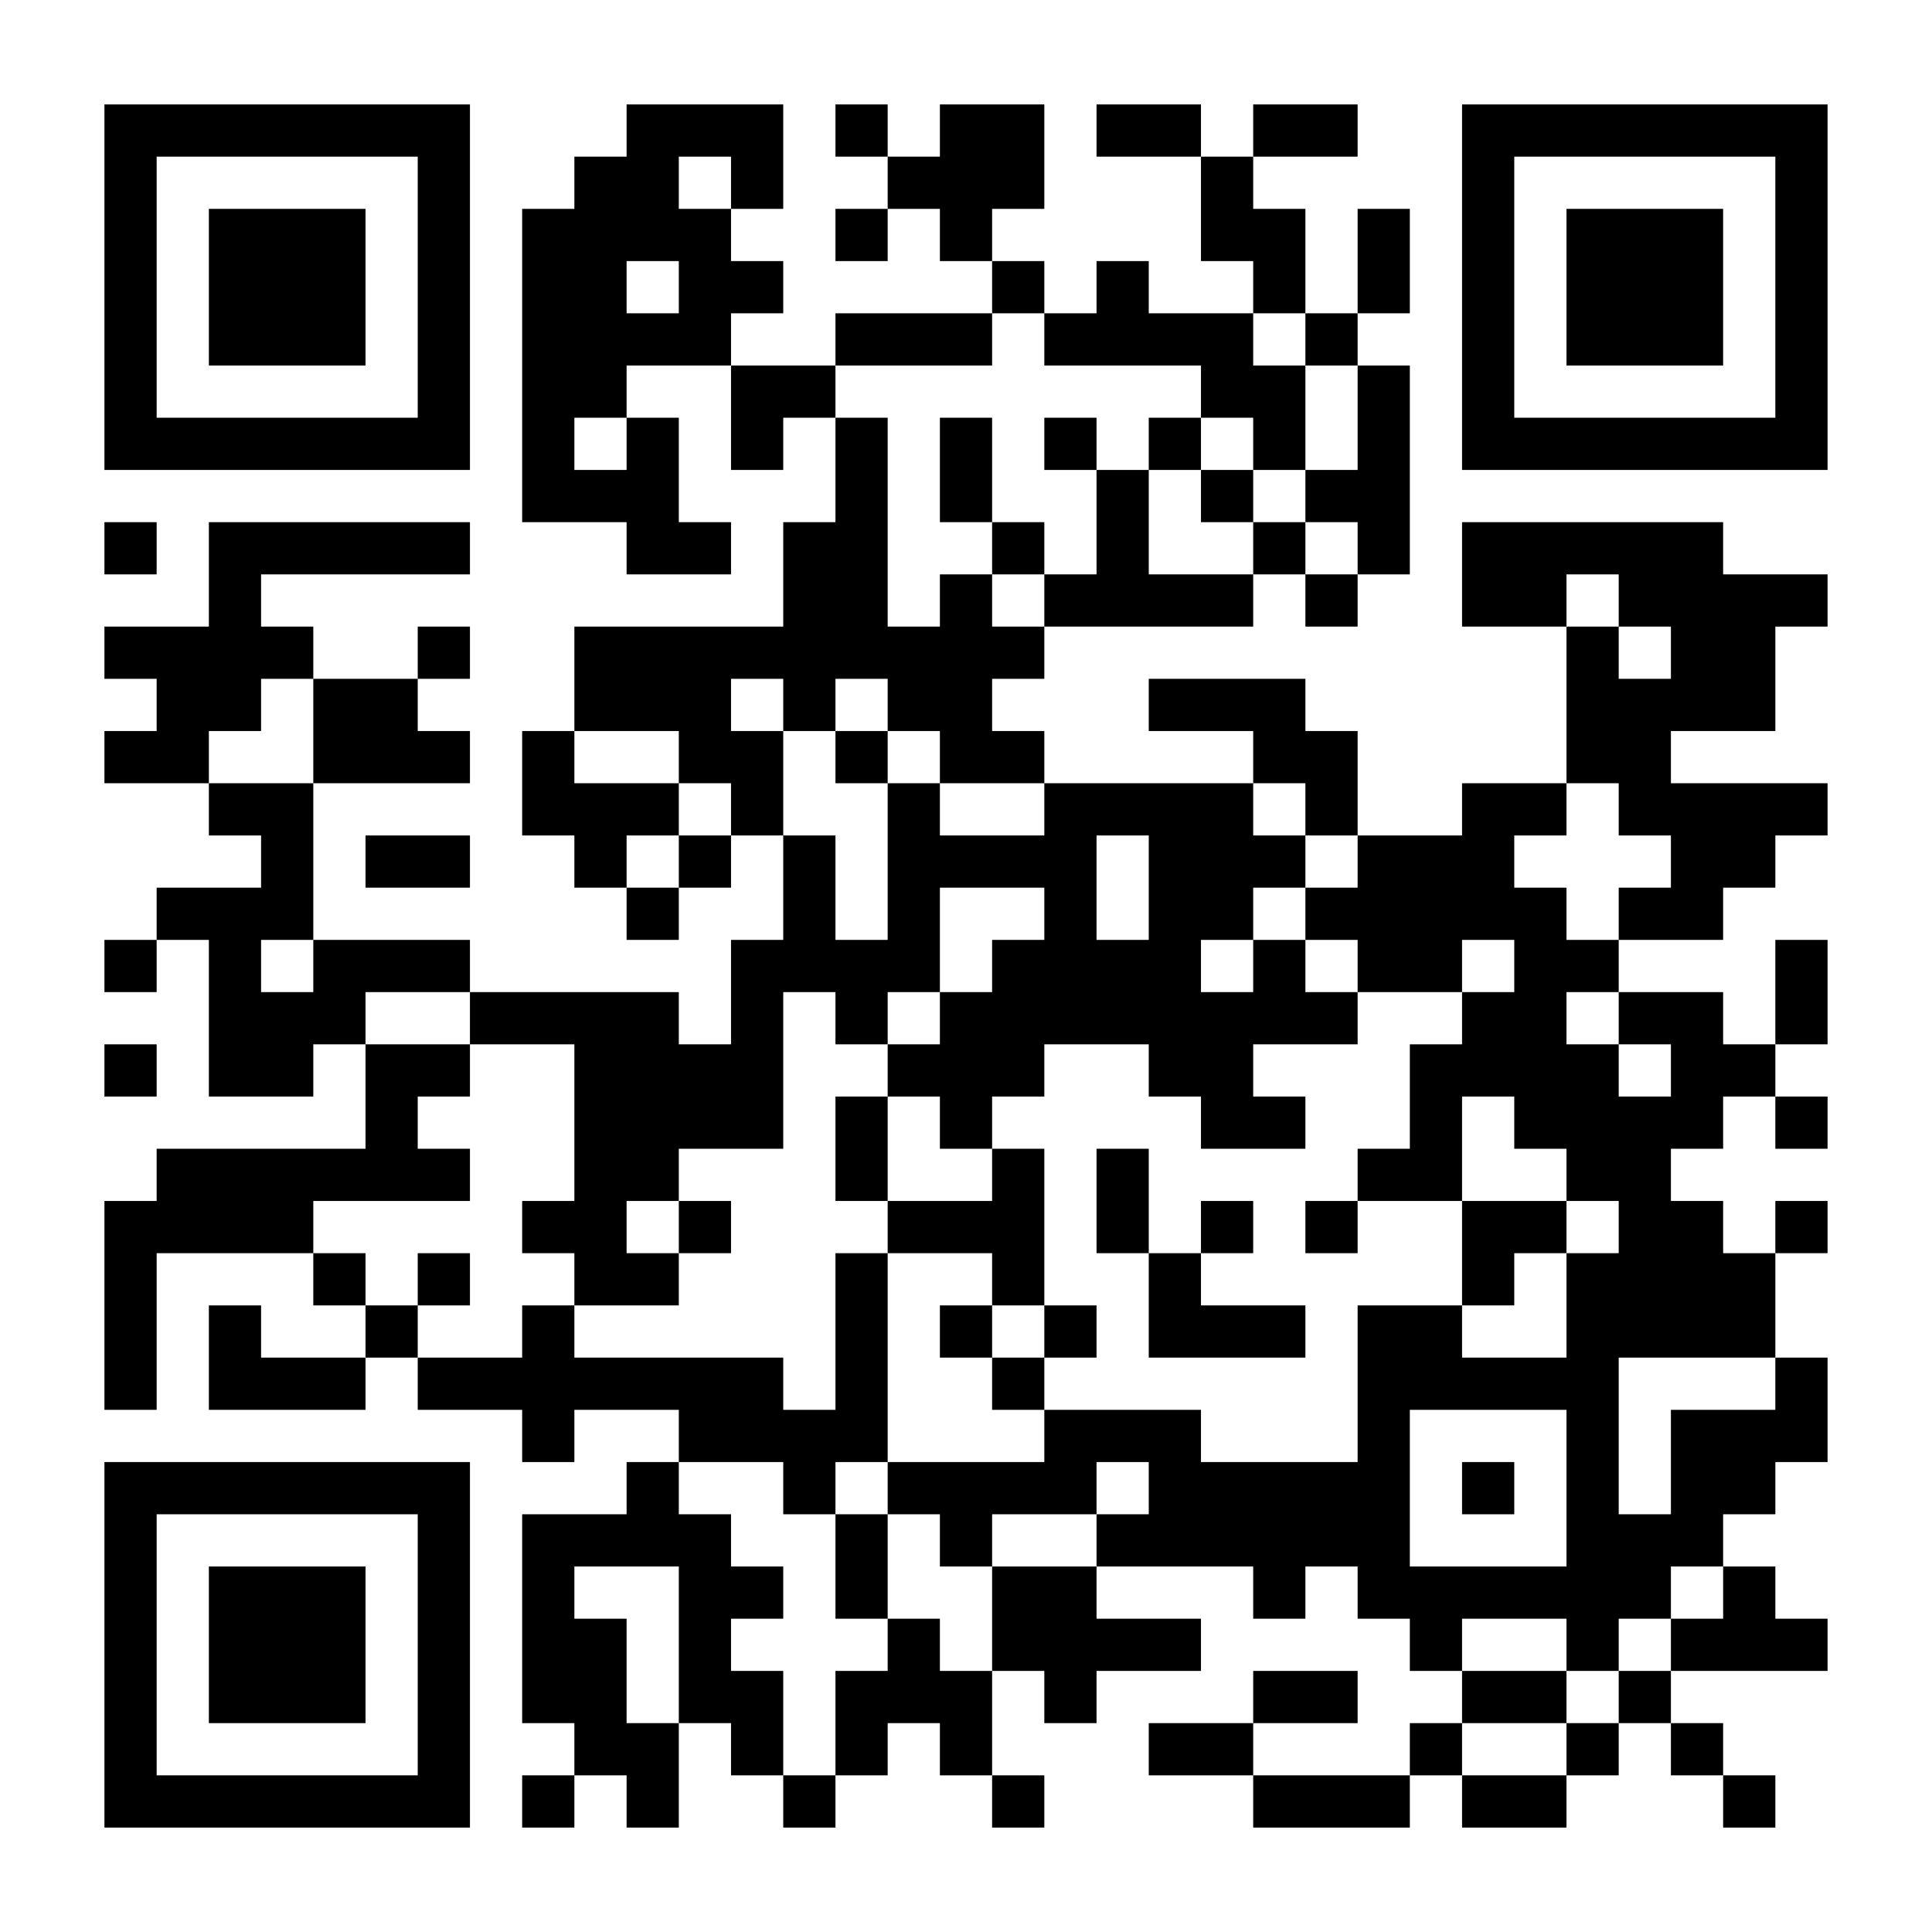
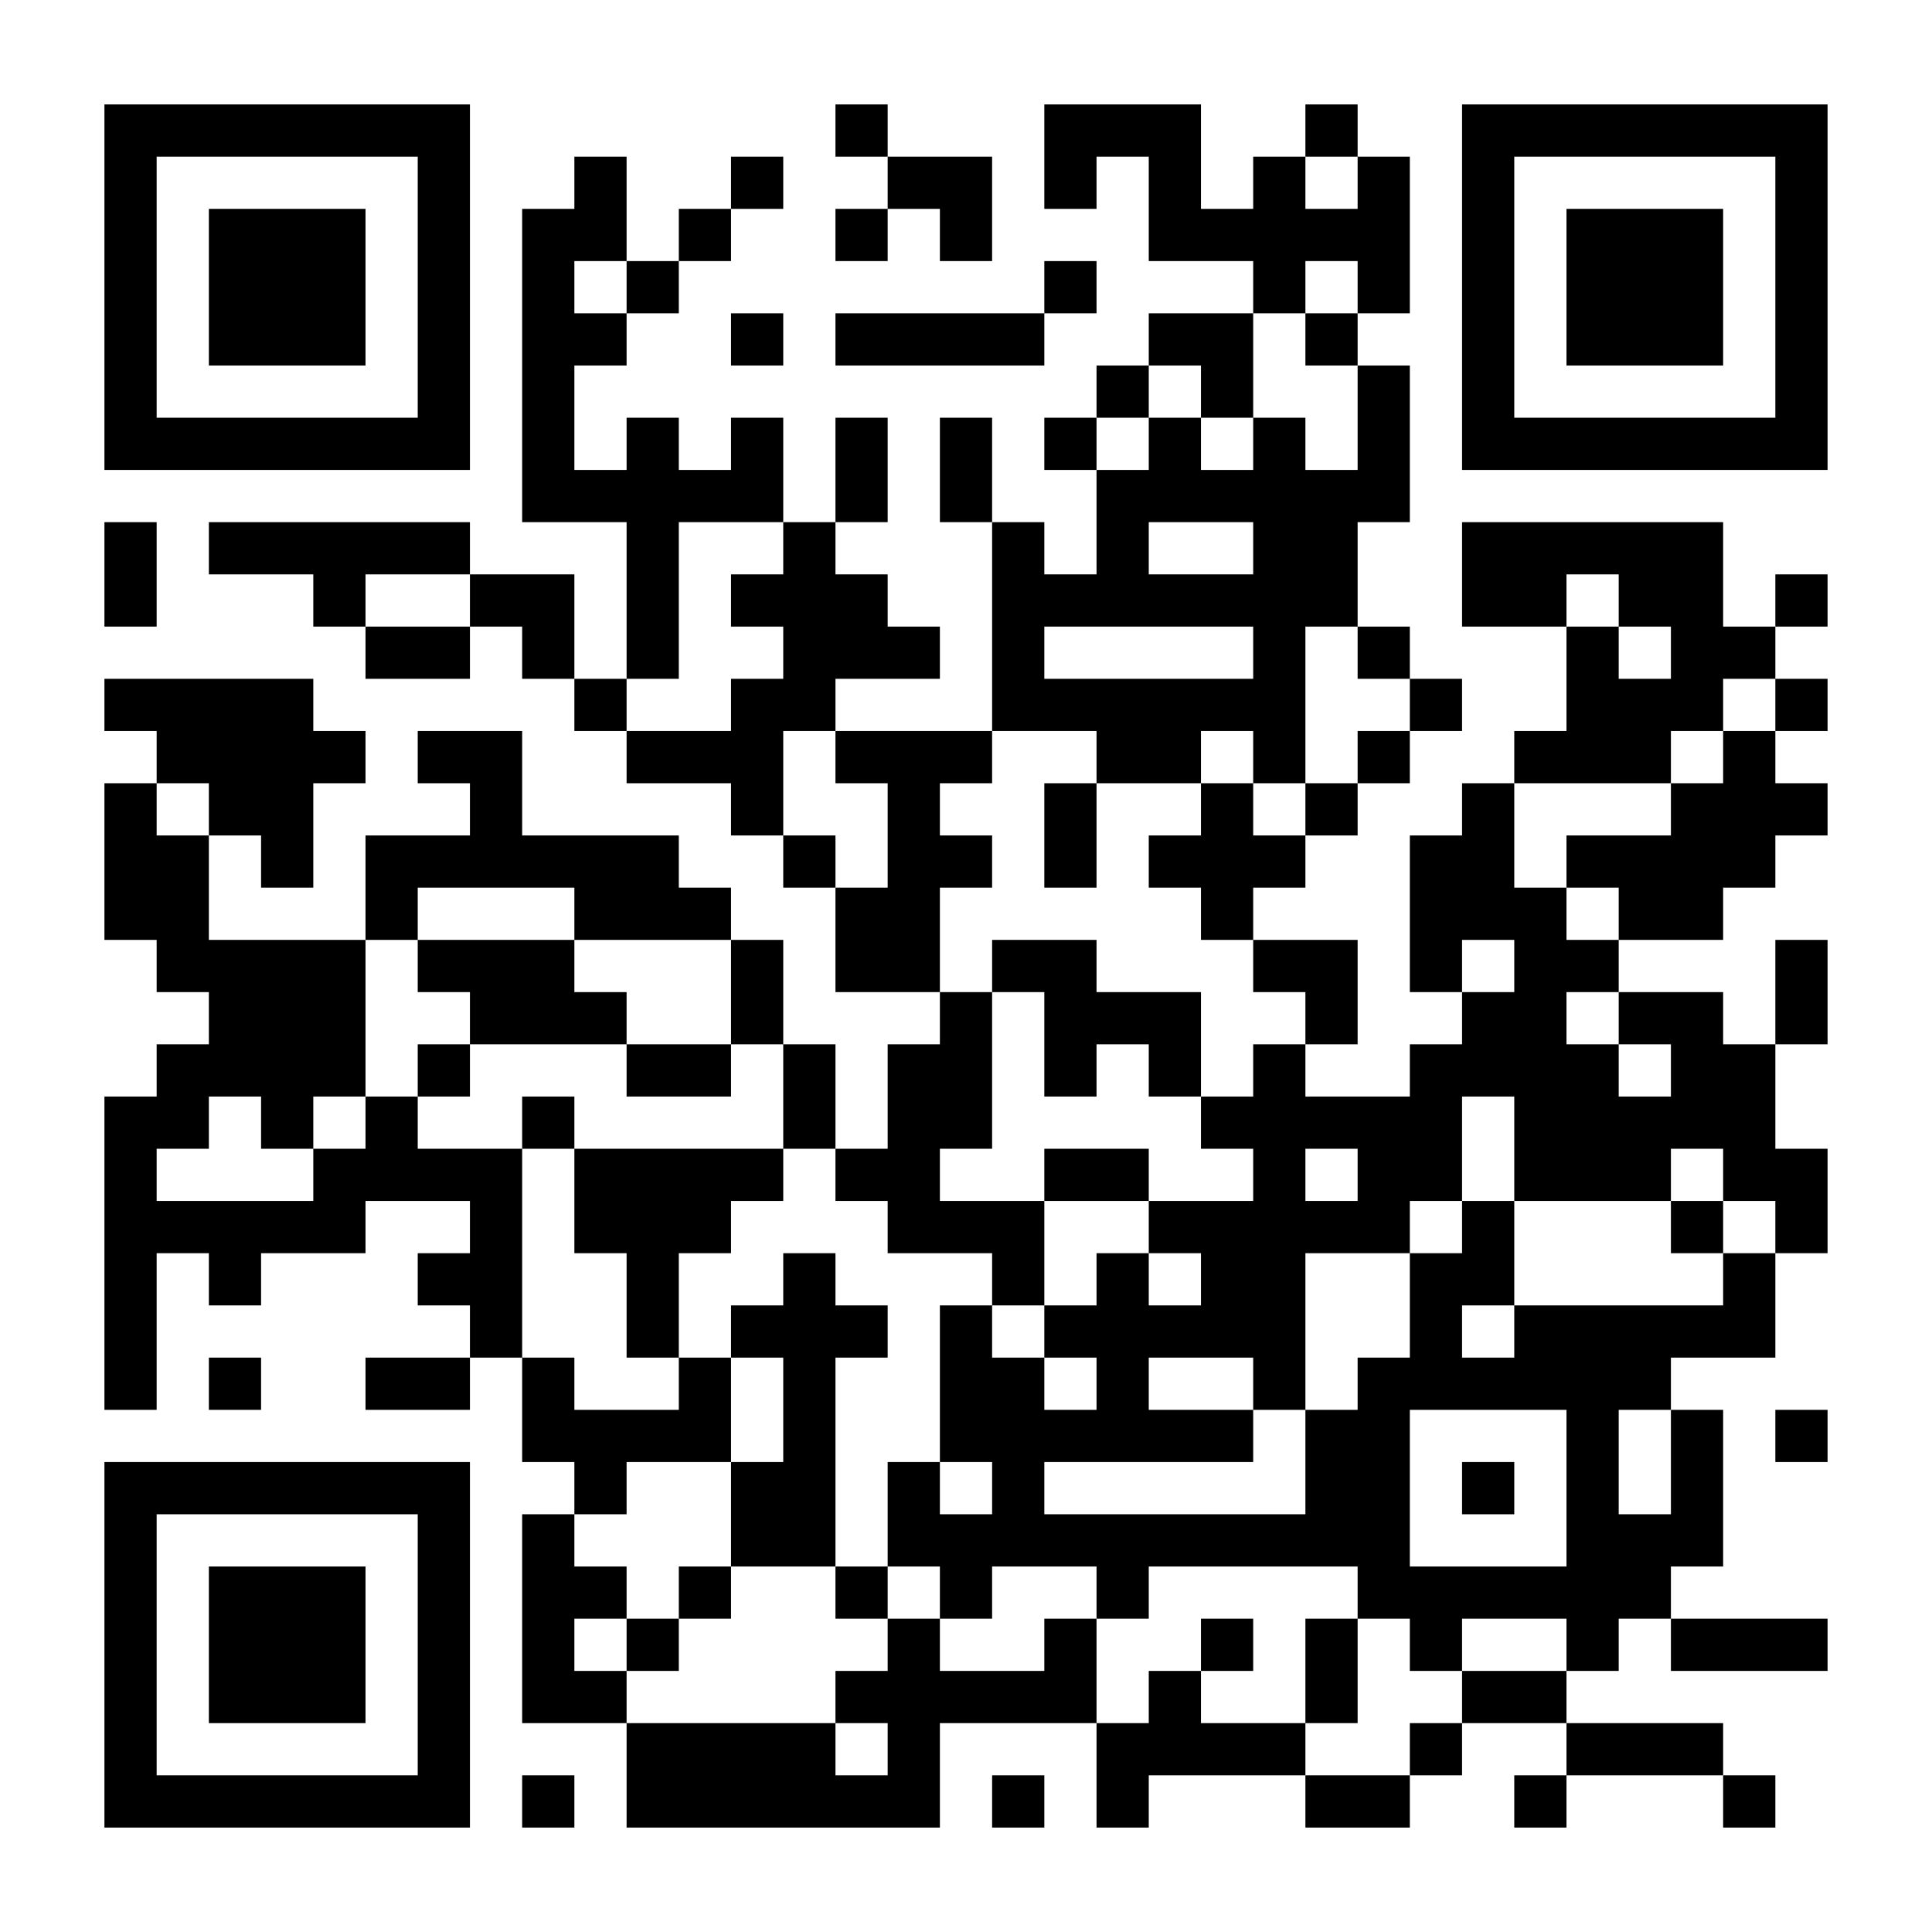
<svg xmlns="http://www.w3.org/2000/svg" width="37mm" height="37mm" version="1.1" viewBox="0 0 37 37">
-   <path d="M2,2H3V3H2zM3,2H4V3H3zM4,2H5V3H4zM5,2H6V3H5zM6,2H7V3H6zM7,2H8V3H7zM8,2H9V3H8zM12,2H13V3H12zM13,2H14V3H13zM14,2H15V3H14zM16,2H17V3H16zM18,2H19V3H18zM19,2H20V3H19zM21,2H22V3H21zM22,2H23V3H22zM24,2H25V3H24zM25,2H26V3H25zM28,2H29V3H28zM29,2H30V3H29zM30,2H31V3H30zM31,2H32V3H31zM32,2H33V3H32zM33,2H34V3H33zM34,2H35V3H34zM2,3H3V4H2zM8,3H9V4H8zM11,3H12V4H11zM12,3H13V4H12zM14,3H15V4H14zM17,3H18V4H17zM18,3H19V4H18zM19,3H20V4H19zM23,3H24V4H23zM28,3H29V4H28zM34,3H35V4H34zM2,4H3V5H2zM4,4H5V5H4zM5,4H6V5H5zM6,4H7V5H6zM8,4H9V5H8zM10,4H11V5H10zM11,4H12V5H11zM12,4H13V5H12zM13,4H14V5H13zM16,4H17V5H16zM18,4H19V5H18zM23,4H24V5H23zM24,4H25V5H24zM26,4H27V5H26zM28,4H29V5H28zM30,4H31V5H30zM31,4H32V5H31zM32,4H33V5H32zM34,4H35V5H34zM2,5H3V6H2zM4,5H5V6H4zM5,5H6V6H5zM6,5H7V6H6zM8,5H9V6H8zM10,5H11V6H10zM11,5H12V6H11zM13,5H14V6H13zM14,5H15V6H14zM19,5H20V6H19zM21,5H22V6H21zM24,5H25V6H24zM26,5H27V6H26zM28,5H29V6H28zM30,5H31V6H30zM31,5H32V6H31zM32,5H33V6H32zM34,5H35V6H34zM2,6H3V7H2zM4,6H5V7H4zM5,6H6V7H5zM6,6H7V7H6zM8,6H9V7H8zM10,6H11V7H10zM11,6H12V7H11zM12,6H13V7H12zM13,6H14V7H13zM16,6H17V7H16zM17,6H18V7H17zM18,6H19V7H18zM20,6H21V7H20zM21,6H22V7H21zM22,6H23V7H22zM23,6H24V7H23zM25,6H26V7H25zM28,6H29V7H28zM30,6H31V7H30zM31,6H32V7H31zM32,6H33V7H32zM34,6H35V7H34zM2,7H3V8H2zM8,7H9V8H8zM10,7H11V8H10zM11,7H12V8H11zM14,7H15V8H14zM15,7H16V8H15zM23,7H24V8H23zM24,7H25V8H24zM26,7H27V8H26zM28,7H29V8H28zM34,7H35V8H34zM2,8H3V9H2zM3,8H4V9H3zM4,8H5V9H4zM5,8H6V9H5zM6,8H7V9H6zM7,8H8V9H7zM8,8H9V9H8zM10,8H11V9H10zM12,8H13V9H12zM14,8H15V9H14zM16,8H17V9H16zM18,8H19V9H18zM20,8H21V9H20zM22,8H23V9H22zM24,8H25V9H24zM26,8H27V9H26zM28,8H29V9H28zM29,8H30V9H29zM30,8H31V9H30zM31,8H32V9H31zM32,8H33V9H32zM33,8H34V9H33zM34,8H35V9H34zM10,9H11V10H10zM11,9H12V10H11zM12,9H13V10H12zM16,9H17V10H16zM18,9H19V10H18zM21,9H22V10H21zM23,9H24V10H23zM25,9H26V10H25zM26,9H27V10H26zM2,10H3V11H2zM4,10H5V11H4zM5,10H6V11H5zM6,10H7V11H6zM7,10H8V11H7zM8,10H9V11H8zM12,10H13V11H12zM13,10H14V11H13zM15,10H16V11H15zM16,10H17V11H16zM19,10H20V11H19zM21,10H22V11H21zM24,10H25V11H24zM26,10H27V11H26zM28,10H29V11H28zM29,10H30V11H29zM30,10H31V11H30zM31,10H32V11H31zM32,10H33V11H32zM4,11H5V12H4zM15,11H16V12H15zM16,11H17V12H16zM18,11H19V12H18zM20,11H21V12H20zM21,11H22V12H21zM22,11H23V12H22zM23,11H24V12H23zM25,11H26V12H25zM28,11H29V12H28zM29,11H30V12H29zM31,11H32V12H31zM32,11H33V12H32zM33,11H34V12H33zM34,11H35V12H34zM2,12H3V13H2zM3,12H4V13H3zM4,12H5V13H4zM5,12H6V13H5zM8,12H9V13H8zM11,12H12V13H11zM12,12H13V13H12zM13,12H14V13H13zM14,12H15V13H14zM15,12H16V13H15zM16,12H17V13H16zM17,12H18V13H17zM18,12H19V13H18zM19,12H20V13H19zM30,12H31V13H30zM32,12H33V13H32zM33,12H34V13H33zM3,13H4V14H3zM4,13H5V14H4zM6,13H7V14H6zM7,13H8V14H7zM11,13H12V14H11zM12,13H13V14H12zM13,13H14V14H13zM15,13H16V14H15zM17,13H18V14H17zM18,13H19V14H18zM22,13H23V14H22zM23,13H24V14H23zM24,13H25V14H24zM30,13H31V14H30zM31,13H32V14H31zM32,13H33V14H32zM33,13H34V14H33zM2,14H3V15H2zM3,14H4V15H3zM6,14H7V15H6zM7,14H8V15H7zM8,14H9V15H8zM10,14H11V15H10zM13,14H14V15H13zM14,14H15V15H14zM16,14H17V15H16zM18,14H19V15H18zM19,14H20V15H19zM24,14H25V15H24zM25,14H26V15H25zM30,14H31V15H30zM31,14H32V15H31zM4,15H5V16H4zM5,15H6V16H5zM10,15H11V16H10zM11,15H12V16H11zM12,15H13V16H12zM14,15H15V16H14zM17,15H18V16H17zM20,15H21V16H20zM21,15H22V16H21zM22,15H23V16H22zM23,15H24V16H23zM25,15H26V16H25zM28,15H29V16H28zM29,15H30V16H29zM31,15H32V16H31zM32,15H33V16H32zM33,15H34V16H33zM34,15H35V16H34zM5,16H6V17H5zM7,16H8V17H7zM8,16H9V17H8zM11,16H12V17H11zM13,16H14V17H13zM15,16H16V17H15zM17,16H18V17H17zM18,16H19V17H18zM19,16H20V17H19zM20,16H21V17H20zM22,16H23V17H22zM23,16H24V17H23zM24,16H25V17H24zM26,16H27V17H26zM27,16H28V17H27zM28,16H29V17H28zM32,16H33V17H32zM33,16H34V17H33zM3,17H4V18H3zM4,17H5V18H4zM5,17H6V18H5zM12,17H13V18H12zM15,17H16V18H15zM17,17H18V18H17zM20,17H21V18H20zM22,17H23V18H22zM23,17H24V18H23zM25,17H26V18H25zM26,17H27V18H26zM27,17H28V18H27zM28,17H29V18H28zM29,17H30V18H29zM31,17H32V18H31zM32,17H33V18H32zM2,18H3V19H2zM4,18H5V19H4zM6,18H7V19H6zM7,18H8V19H7zM8,18H9V19H8zM14,18H15V19H14zM15,18H16V19H15zM16,18H17V19H16zM17,18H18V19H17zM19,18H20V19H19zM20,18H21V19H20zM21,18H22V19H21zM22,18H23V19H22zM24,18H25V19H24zM26,18H27V19H26zM27,18H28V19H27zM29,18H30V19H29zM30,18H31V19H30zM34,18H35V19H34zM4,19H5V20H4zM5,19H6V20H5zM6,19H7V20H6zM9,19H10V20H9zM10,19H11V20H10zM11,19H12V20H11zM12,19H13V20H12zM14,19H15V20H14zM16,19H17V20H16zM18,19H19V20H18zM19,19H20V20H19zM20,19H21V20H20zM21,19H22V20H21zM22,19H23V20H22zM23,19H24V20H23zM24,19H25V20H24zM25,19H26V20H25zM28,19H29V20H28zM29,19H30V20H29zM31,19H32V20H31zM32,19H33V20H32zM34,19H35V20H34zM2,20H3V21H2zM4,20H5V21H4zM5,20H6V21H5zM7,20H8V21H7zM8,20H9V21H8zM11,20H12V21H11zM12,20H13V21H12zM13,20H14V21H13zM14,20H15V21H14zM17,20H18V21H17zM18,20H19V21H18zM19,20H20V21H19zM22,20H23V21H22zM23,20H24V21H23zM27,20H28V21H27zM28,20H29V21H28zM29,20H30V21H29zM30,20H31V21H30zM32,20H33V21H32zM33,20H34V21H33zM7,21H8V22H7zM11,21H12V22H11zM12,21H13V22H12zM13,21H14V22H13zM14,21H15V22H14zM16,21H17V22H16zM18,21H19V22H18zM23,21H24V22H23zM24,21H25V22H24zM27,21H28V22H27zM29,21H30V22H29zM30,21H31V22H30zM31,21H32V22H31zM32,21H33V22H32zM34,21H35V22H34zM3,22H4V23H3zM4,22H5V23H4zM5,22H6V23H5zM6,22H7V23H6zM7,22H8V23H7zM8,22H9V23H8zM11,22H12V23H11zM12,22H13V23H12zM16,22H17V23H16zM19,22H20V23H19zM21,22H22V23H21zM26,22H27V23H26zM27,22H28V23H27zM30,22H31V23H30zM31,22H32V23H31zM2,23H3V24H2zM3,23H4V24H3zM4,23H5V24H4zM5,23H6V24H5zM10,23H11V24H10zM11,23H12V24H11zM13,23H14V24H13zM17,23H18V24H17zM18,23H19V24H18zM19,23H20V24H19zM21,23H22V24H21zM23,23H24V24H23zM25,23H26V24H25zM28,23H29V24H28zM29,23H30V24H29zM31,23H32V24H31zM32,23H33V24H32zM34,23H35V24H34zM2,24H3V25H2zM6,24H7V25H6zM8,24H9V25H8zM11,24H12V25H11zM12,24H13V25H12zM16,24H17V25H16zM19,24H20V25H19zM22,24H23V25H22zM28,24H29V25H28zM30,24H31V25H30zM31,24H32V25H31zM32,24H33V25H32zM33,24H34V25H33zM2,25H3V26H2zM4,25H5V26H4zM7,25H8V26H7zM10,25H11V26H10zM16,25H17V26H16zM18,25H19V26H18zM20,25H21V26H20zM22,25H23V26H22zM23,25H24V26H23zM24,25H25V26H24zM26,25H27V26H26zM27,25H28V26H27zM30,25H31V26H30zM31,25H32V26H31zM32,25H33V26H32zM33,25H34V26H33zM2,26H3V27H2zM4,26H5V27H4zM5,26H6V27H5zM6,26H7V27H6zM8,26H9V27H8zM9,26H10V27H9zM10,26H11V27H10zM11,26H12V27H11zM12,26H13V27H12zM13,26H14V27H13zM14,26H15V27H14zM16,26H17V27H16zM19,26H20V27H19zM26,26H27V27H26zM27,26H28V27H27zM28,26H29V27H28zM29,26H30V27H29zM30,26H31V27H30zM34,26H35V27H34zM10,27H11V28H10zM13,27H14V28H13zM14,27H15V28H14zM15,27H16V28H15zM16,27H17V28H16zM20,27H21V28H20zM21,27H22V28H21zM22,27H23V28H22zM26,27H27V28H26zM30,27H31V28H30zM32,27H33V28H32zM33,27H34V28H33zM34,27H35V28H34zM2,28H3V29H2zM3,28H4V29H3zM4,28H5V29H4zM5,28H6V29H5zM6,28H7V29H6zM7,28H8V29H7zM8,28H9V29H8zM12,28H13V29H12zM15,28H16V29H15zM17,28H18V29H17zM18,28H19V29H18zM19,28H20V29H19zM20,28H21V29H20zM22,28H23V29H22zM23,28H24V29H23zM24,28H25V29H24zM25,28H26V29H25zM26,28H27V29H26zM28,28H29V29H28zM30,28H31V29H30zM32,28H33V29H32zM33,28H34V29H33zM2,29H3V30H2zM8,29H9V30H8zM10,29H11V30H10zM11,29H12V30H11zM12,29H13V30H12zM13,29H14V30H13zM16,29H17V30H16zM18,29H19V30H18zM21,29H22V30H21zM22,29H23V30H22zM23,29H24V30H23zM24,29H25V30H24zM25,29H26V30H25zM26,29H27V30H26zM30,29H31V30H30zM31,29H32V30H31zM32,29H33V30H32zM2,30H3V31H2zM4,30H5V31H4zM5,30H6V31H5zM6,30H7V31H6zM8,30H9V31H8zM10,30H11V31H10zM13,30H14V31H13zM14,30H15V31H14zM16,30H17V31H16zM19,30H20V31H19zM20,30H21V31H20zM24,30H25V31H24zM26,30H27V31H26zM27,30H28V31H27zM28,30H29V31H28zM29,30H30V31H29zM30,30H31V31H30zM31,30H32V31H31zM33,30H34V31H33zM2,31H3V32H2zM4,31H5V32H4zM5,31H6V32H5zM6,31H7V32H6zM8,31H9V32H8zM10,31H11V32H10zM11,31H12V32H11zM13,31H14V32H13zM17,31H18V32H17zM19,31H20V32H19zM20,31H21V32H20zM21,31H22V32H21zM22,31H23V32H22zM27,31H28V32H27zM30,31H31V32H30zM32,31H33V32H32zM33,31H34V32H33zM34,31H35V32H34zM2,32H3V33H2zM4,32H5V33H4zM5,32H6V33H5zM6,32H7V33H6zM8,32H9V33H8zM10,32H11V33H10zM11,32H12V33H11zM13,32H14V33H13zM14,32H15V33H14zM16,32H17V33H16zM17,32H18V33H17zM18,32H19V33H18zM20,32H21V33H20zM24,32H25V33H24zM25,32H26V33H25zM28,32H29V33H28zM29,32H30V33H29zM31,32H32V33H31zM2,33H3V34H2zM8,33H9V34H8zM11,33H12V34H11zM12,33H13V34H12zM14,33H15V34H14zM16,33H17V34H16zM18,33H19V34H18zM22,33H23V34H22zM23,33H24V34H23zM27,33H28V34H27zM30,33H31V34H30zM32,33H33V34H32zM2,34H3V35H2zM3,34H4V35H3zM4,34H5V35H4zM5,34H6V35H5zM6,34H7V35H6zM7,34H8V35H7zM8,34H9V35H8zM10,34H11V35H10zM12,34H13V35H12zM15,34H16V35H15zM19,34H20V35H19zM24,34H25V35H24zM25,34H26V35H25zM26,34H27V35H26zM28,34H29V35H28zM29,34H30V35H29zM33,34H34V35H33z" id="qr-path" fill="#000000" fill-opacity="1" fill-rule="nonzero" stroke="none" />
+   <path d="M2,2H3V3H2zM3,2H4V3H3zM4,2H5V3H4zM5,2H6V3H5zM6,2H7V3H6zM7,2H8V3H7zM8,2H9V3H8zM16,2H17V3H16zM20,2H21V3H20zM21,2H22V3H21zM22,2H23V3H22zM25,2H26V3H25zM28,2H29V3H28zM29,2H30V3H29zM30,2H31V3H30zM31,2H32V3H31zM32,2H33V3H32zM33,2H34V3H33zM34,2H35V3H34zM2,3H3V4H2zM8,3H9V4H8zM11,3H12V4H11zM14,3H15V4H14zM17,3H18V4H17zM18,3H19V4H18zM20,3H21V4H20zM22,3H23V4H22zM24,3H25V4H24zM26,3H27V4H26zM28,3H29V4H28zM34,3H35V4H34zM2,4H3V5H2zM4,4H5V5H4zM5,4H6V5H5zM6,4H7V5H6zM8,4H9V5H8zM10,4H11V5H10zM11,4H12V5H11zM13,4H14V5H13zM16,4H17V5H16zM18,4H19V5H18zM22,4H23V5H22zM23,4H24V5H23zM24,4H25V5H24zM25,4H26V5H25zM26,4H27V5H26zM28,4H29V5H28zM30,4H31V5H30zM31,4H32V5H31zM32,4H33V5H32zM34,4H35V5H34zM2,5H3V6H2zM4,5H5V6H4zM5,5H6V6H5zM6,5H7V6H6zM8,5H9V6H8zM10,5H11V6H10zM12,5H13V6H12zM20,5H21V6H20zM24,5H25V6H24zM26,5H27V6H26zM28,5H29V6H28zM30,5H31V6H30zM31,5H32V6H31zM32,5H33V6H32zM34,5H35V6H34zM2,6H3V7H2zM4,6H5V7H4zM5,6H6V7H5zM6,6H7V7H6zM8,6H9V7H8zM10,6H11V7H10zM11,6H12V7H11zM14,6H15V7H14zM16,6H17V7H16zM17,6H18V7H17zM18,6H19V7H18zM19,6H20V7H19zM22,6H23V7H22zM23,6H24V7H23zM25,6H26V7H25zM28,6H29V7H28zM30,6H31V7H30zM31,6H32V7H31zM32,6H33V7H32zM34,6H35V7H34zM2,7H3V8H2zM8,7H9V8H8zM10,7H11V8H10zM21,7H22V8H21zM23,7H24V8H23zM26,7H27V8H26zM28,7H29V8H28zM34,7H35V8H34zM2,8H3V9H2zM3,8H4V9H3zM4,8H5V9H4zM5,8H6V9H5zM6,8H7V9H6zM7,8H8V9H7zM8,8H9V9H8zM10,8H11V9H10zM12,8H13V9H12zM14,8H15V9H14zM16,8H17V9H16zM18,8H19V9H18zM20,8H21V9H20zM22,8H23V9H22zM24,8H25V9H24zM26,8H27V9H26zM28,8H29V9H28zM29,8H30V9H29zM30,8H31V9H30zM31,8H32V9H31zM32,8H33V9H32zM33,8H34V9H33zM34,8H35V9H34zM10,9H11V10H10zM11,9H12V10H11zM12,9H13V10H12zM13,9H14V10H13zM14,9H15V10H14zM16,9H17V10H16zM18,9H19V10H18zM21,9H22V10H21zM22,9H23V10H22zM23,9H24V10H23zM24,9H25V10H24zM25,9H26V10H25zM26,9H27V10H26zM2,10H3V11H2zM4,10H5V11H4zM5,10H6V11H5zM6,10H7V11H6zM7,10H8V11H7zM8,10H9V11H8zM12,10H13V11H12zM15,10H16V11H15zM19,10H20V11H19zM21,10H22V11H21zM24,10H25V11H24zM25,10H26V11H25zM28,10H29V11H28zM29,10H30V11H29zM30,10H31V11H30zM31,10H32V11H31zM32,10H33V11H32zM2,11H3V12H2zM6,11H7V12H6zM9,11H10V12H9zM10,11H11V12H10zM12,11H13V12H12zM14,11H15V12H14zM15,11H16V12H15zM16,11H17V12H16zM19,11H20V12H19zM20,11H21V12H20zM21,11H22V12H21zM22,11H23V12H22zM23,11H24V12H23zM24,11H25V12H24zM25,11H26V12H25zM28,11H29V12H28zM29,11H30V12H29zM31,11H32V12H31zM32,11H33V12H32zM34,11H35V12H34zM7,12H8V13H7zM8,12H9V13H8zM10,12H11V13H10zM12,12H13V13H12zM15,12H16V13H15zM16,12H17V13H16zM17,12H18V13H17zM19,12H20V13H19zM24,12H25V13H24zM26,12H27V13H26zM30,12H31V13H30zM32,12H33V13H32zM33,12H34V13H33zM2,13H3V14H2zM3,13H4V14H3zM4,13H5V14H4zM5,13H6V14H5zM11,13H12V14H11zM14,13H15V14H14zM15,13H16V14H15zM19,13H20V14H19zM20,13H21V14H20zM21,13H22V14H21zM22,13H23V14H22zM23,13H24V14H23zM24,13H25V14H24zM27,13H28V14H27zM30,13H31V14H30zM31,13H32V14H31zM32,13H33V14H32zM34,13H35V14H34zM3,14H4V15H3zM4,14H5V15H4zM5,14H6V15H5zM6,14H7V15H6zM8,14H9V15H8zM9,14H10V15H9zM12,14H13V15H12zM13,14H14V15H13zM14,14H15V15H14zM16,14H17V15H16zM17,14H18V15H17zM18,14H19V15H18zM21,14H22V15H21zM22,14H23V15H22zM24,14H25V15H24zM26,14H27V15H26zM29,14H30V15H29zM30,14H31V15H30zM31,14H32V15H31zM33,14H34V15H33zM2,15H3V16H2zM4,15H5V16H4zM5,15H6V16H5zM9,15H10V16H9zM14,15H15V16H14zM17,15H18V16H17zM20,15H21V16H20zM23,15H24V16H23zM25,15H26V16H25zM28,15H29V16H28zM32,15H33V16H32zM33,15H34V16H33zM34,15H35V16H34zM2,16H3V17H2zM3,16H4V17H3zM5,16H6V17H5zM7,16H8V17H7zM8,16H9V17H8zM9,16H10V17H9zM10,16H11V17H10zM11,16H12V17H11zM12,16H13V17H12zM15,16H16V17H15zM17,16H18V17H17zM18,16H19V17H18zM20,16H21V17H20zM22,16H23V17H22zM23,16H24V17H23zM24,16H25V17H24zM27,16H28V17H27zM28,16H29V17H28zM30,16H31V17H30zM31,16H32V17H31zM32,16H33V17H32zM33,16H34V17H33zM2,17H3V18H2zM3,17H4V18H3zM7,17H8V18H7zM11,17H12V18H11zM12,17H13V18H12zM13,17H14V18H13zM16,17H17V18H16zM17,17H18V18H17zM23,17H24V18H23zM27,17H28V18H27zM28,17H29V18H28zM29,17H30V18H29zM31,17H32V18H31zM32,17H33V18H32zM3,18H4V19H3zM4,18H5V19H4zM5,18H6V19H5zM6,18H7V19H6zM8,18H9V19H8zM9,18H10V19H9zM10,18H11V19H10zM14,18H15V19H14zM16,18H17V19H16zM17,18H18V19H17zM19,18H20V19H19zM20,18H21V19H20zM24,18H25V19H24zM25,18H26V19H25zM27,18H28V19H27zM29,18H30V19H29zM30,18H31V19H30zM34,18H35V19H34zM4,19H5V20H4zM5,19H6V20H5zM6,19H7V20H6zM9,19H10V20H9zM10,19H11V20H10zM11,19H12V20H11zM14,19H15V20H14zM18,19H19V20H18zM20,19H21V20H20zM21,19H22V20H21zM22,19H23V20H22zM25,19H26V20H25zM28,19H29V20H28zM29,19H30V20H29zM31,19H32V20H31zM32,19H33V20H32zM34,19H35V20H34zM3,20H4V21H3zM4,20H5V21H4zM5,20H6V21H5zM6,20H7V21H6zM8,20H9V21H8zM12,20H13V21H12zM13,20H14V21H13zM15,20H16V21H15zM17,20H18V21H17zM18,20H19V21H18zM20,20H21V21H20zM22,20H23V21H22zM24,20H25V21H24zM27,20H28V21H27zM28,20H29V21H28zM29,20H30V21H29zM30,20H31V21H30zM32,20H33V21H32zM33,20H34V21H33zM2,21H3V22H2zM3,21H4V22H3zM5,21H6V22H5zM7,21H8V22H7zM10,21H11V22H10zM15,21H16V22H15zM17,21H18V22H17zM18,21H19V22H18zM23,21H24V22H23zM24,21H25V22H24zM25,21H26V22H25zM26,21H27V22H26zM27,21H28V22H27zM29,21H30V22H29zM30,21H31V22H30zM31,21H32V22H31zM32,21H33V22H32zM33,21H34V22H33zM2,22H3V23H2zM6,22H7V23H6zM7,22H8V23H7zM8,22H9V23H8zM9,22H10V23H9zM11,22H12V23H11zM12,22H13V23H12zM13,22H14V23H13zM14,22H15V23H14zM16,22H17V23H16zM17,22H18V23H17zM20,22H21V23H20zM21,22H22V23H21zM24,22H25V23H24zM26,22H27V23H26zM27,22H28V23H27zM29,22H30V23H29zM30,22H31V23H30zM31,22H32V23H31zM33,22H34V23H33zM34,22H35V23H34zM2,23H3V24H2zM3,23H4V24H3zM4,23H5V24H4zM5,23H6V24H5zM6,23H7V24H6zM9,23H10V24H9zM11,23H12V24H11zM12,23H13V24H12zM13,23H14V24H13zM17,23H18V24H17zM18,23H19V24H18zM19,23H20V24H19zM22,23H23V24H22zM23,23H24V24H23zM24,23H25V24H24zM25,23H26V24H25zM26,23H27V24H26zM28,23H29V24H28zM32,23H33V24H32zM34,23H35V24H34zM2,24H3V25H2zM4,24H5V25H4zM8,24H9V25H8zM9,24H10V25H9zM12,24H13V25H12zM15,24H16V25H15zM19,24H20V25H19zM21,24H22V25H21zM23,24H24V25H23zM24,24H25V25H24zM27,24H28V25H27zM28,24H29V25H28zM33,24H34V25H33zM2,25H3V26H2zM9,25H10V26H9zM12,25H13V26H12zM14,25H15V26H14zM15,25H16V26H15zM16,25H17V26H16zM18,25H19V26H18zM20,25H21V26H20zM21,25H22V26H21zM22,25H23V26H22zM23,25H24V26H23zM24,25H25V26H24zM27,25H28V26H27zM29,25H30V26H29zM30,25H31V26H30zM31,25H32V26H31zM32,25H33V26H32zM33,25H34V26H33zM2,26H3V27H2zM4,26H5V27H4zM7,26H8V27H7zM8,26H9V27H8zM10,26H11V27H10zM13,26H14V27H13zM15,26H16V27H15zM18,26H19V27H18zM19,26H20V27H19zM21,26H22V27H21zM24,26H25V27H24zM26,26H27V27H26zM27,26H28V27H27zM28,26H29V27H28zM29,26H30V27H29zM30,26H31V27H30zM31,26H32V27H31zM10,27H11V28H10zM11,27H12V28H11zM12,27H13V28H12zM13,27H14V28H13zM15,27H16V28H15zM18,27H19V28H18zM19,27H20V28H19zM20,27H21V28H20zM21,27H22V28H21zM22,27H23V28H22zM23,27H24V28H23zM25,27H26V28H25zM26,27H27V28H26zM30,27H31V28H30zM32,27H33V28H32zM34,27H35V28H34zM2,28H3V29H2zM3,28H4V29H3zM4,28H5V29H4zM5,28H6V29H5zM6,28H7V29H6zM7,28H8V29H7zM8,28H9V29H8zM11,28H12V29H11zM14,28H15V29H14zM15,28H16V29H15zM17,28H18V29H17zM19,28H20V29H19zM25,28H26V29H25zM26,28H27V29H26zM28,28H29V29H28zM30,28H31V29H30zM32,28H33V29H32zM2,29H3V30H2zM8,29H9V30H8zM10,29H11V30H10zM14,29H15V30H14zM15,29H16V30H15zM17,29H18V30H17zM18,29H19V30H18zM19,29H20V30H19zM20,29H21V30H20zM21,29H22V30H21zM22,29H23V30H22zM23,29H24V30H23zM24,29H25V30H24zM25,29H26V30H25zM26,29H27V30H26zM30,29H31V30H30zM31,29H32V30H31zM32,29H33V30H32zM2,30H3V31H2zM4,30H5V31H4zM5,30H6V31H5zM6,30H7V31H6zM8,30H9V31H8zM10,30H11V31H10zM11,30H12V31H11zM13,30H14V31H13zM16,30H17V31H16zM18,30H19V31H18zM21,30H22V31H21zM26,30H27V31H26zM27,30H28V31H27zM28,30H29V31H28zM29,30H30V31H29zM30,30H31V31H30zM31,30H32V31H31zM2,31H3V32H2zM4,31H5V32H4zM5,31H6V32H5zM6,31H7V32H6zM8,31H9V32H8zM10,31H11V32H10zM12,31H13V32H12zM17,31H18V32H17zM20,31H21V32H20zM23,31H24V32H23zM25,31H26V32H25zM27,31H28V32H27zM30,31H31V32H30zM32,31H33V32H32zM33,31H34V32H33zM34,31H35V32H34zM2,32H3V33H2zM4,32H5V33H4zM5,32H6V33H5zM6,32H7V33H6zM8,32H9V33H8zM10,32H11V33H10zM11,32H12V33H11zM16,32H17V33H16zM17,32H18V33H17zM18,32H19V33H18zM19,32H20V33H19zM20,32H21V33H20zM22,32H23V33H22zM25,32H26V33H25zM28,32H29V33H28zM29,32H30V33H29zM2,33H3V34H2zM8,33H9V34H8zM12,33H13V34H12zM13,33H14V34H13zM14,33H15V34H14zM15,33H16V34H15zM17,33H18V34H17zM21,33H22V34H21zM22,33H23V34H22zM23,33H24V34H23zM24,33H25V34H24zM27,33H28V34H27zM30,33H31V34H30zM31,33H32V34H31zM32,33H33V34H32zM2,34H3V35H2zM3,34H4V35H3zM4,34H5V35H4zM5,34H6V35H5zM6,34H7V35H6zM7,34H8V35H7zM8,34H9V35H8zM10,34H11V35H10zM12,34H13V35H12zM13,34H14V35H13zM14,34H15V35H14zM15,34H16V35H15zM16,34H17V35H16zM17,34H18V35H17zM19,34H20V35H19zM21,34H22V35H21zM25,34H26V35H25zM26,34H27V35H26zM29,34H30V35H29zM33,34H34V35H33z" id="qr-path" fill="#000000" fill-opacity="1" fill-rule="nonzero" stroke="none" />
</svg>
